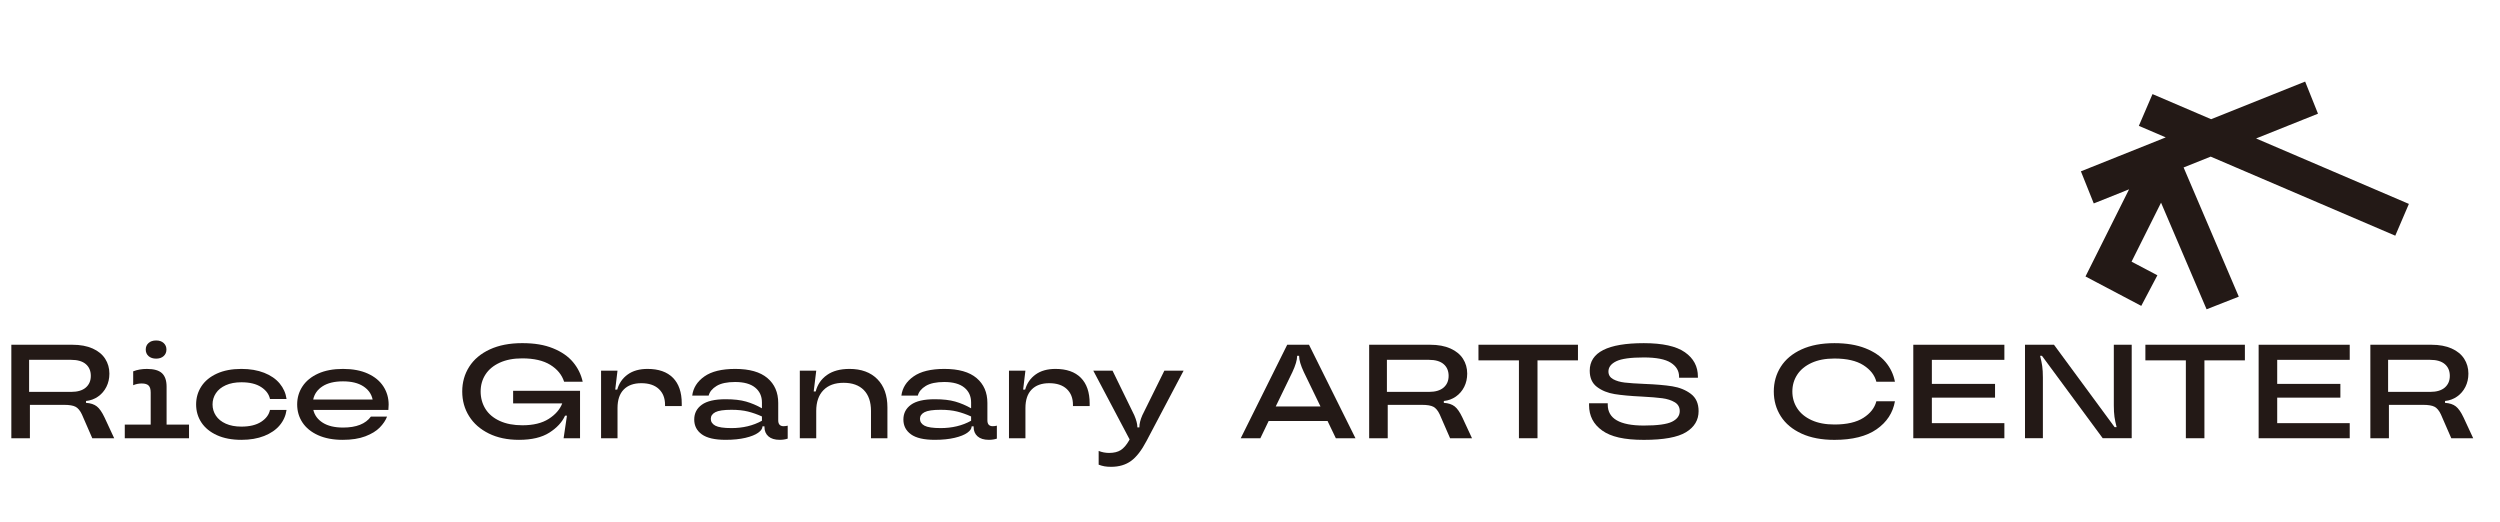
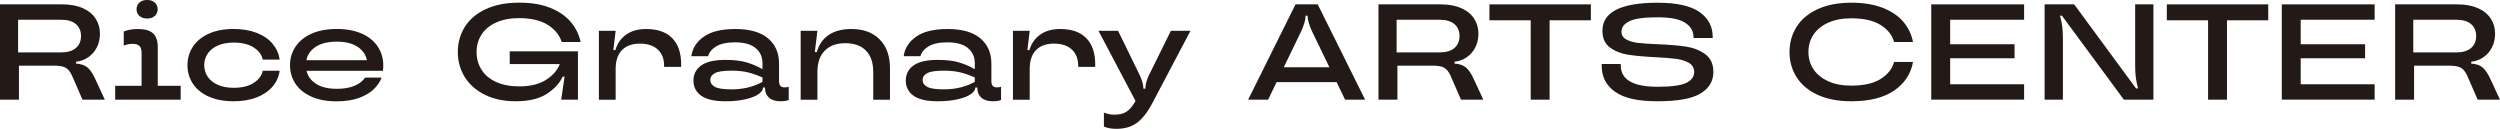
- <svg xmlns="http://www.w3.org/2000/svg" id="Layer_2" viewBox="0 0 1929.45 402.26">
+ <svg xmlns="http://www.w3.org/2000/svg" id="Layer_2" data-name="Layer 2" viewBox="0 0 722.12 37.21">
  <defs>
-     <style>.cls-1{fill:none;}.cls-2{fill:#231916;}</style>
+     <style>
+       .cls-1 {
+         fill: #231916;
+       }
+     </style>
  </defs>
-   <g id="Layer_1-2">
-     <rect class="cls-1" width="1929.45" height="402.26" />
-     <polygon class="cls-2" points="1848.62 181.9 1859.13 157.37 1741.2 106.86 1788.98 87.74 1779.06 62.96 1706.51 92 1661.26 72.62 1650.72 97.13 1671.48 106.03 1606 132.23 1615.92 157.01 1643.18 146.1 1609.54 213.37 1652.58 236.07 1665.03 212.46 1645.09 201.95 1667.85 156.42 1703 238.71 1727.85 228.95 1685.26 129.25 1706.17 120.88 1848.62 181.9" />
-     <path class="cls-2" d="M88.13,338.22h-16.91l-8.04-18.45c-1.37-2.89-2.99-4.83-4.85-5.82-1.85-.99-4.81-1.49-8.86-1.49h-26.39v25.77h-14.33v-72.16h47.11c6.11,0,11.32.97,15.62,2.89,4.29,1.92,7.52,4.57,9.69,7.94,2.17,3.37,3.25,7.18,3.25,11.44,0,3.78-.77,7.2-2.32,10.26-1.55,3.06-3.69,5.55-6.44,7.47-2.75,1.92-5.84,3.06-9.28,3.4v1.45c3.5.2,6.29,1.12,8.35,2.73,2.06,1.62,4.05,4.48,5.98,8.61l7.42,15.98ZM54.93,302.45c4.95,0,8.71-1.12,11.29-3.35,2.58-2.24,3.87-5.24,3.87-9.02s-1.29-6.87-3.87-9.07c-2.58-2.2-6.34-3.3-11.29-3.3H22.46v24.74h32.47Z" />
-     <path class="cls-2" d="M128.56,327.71h17.32v10.51h-49.58v-10.51h20v-24.74c0-2.54-.53-4.34-1.6-5.41-1.07-1.06-2.83-1.6-5.31-1.6-2.34,0-4.54.45-6.6,1.34v-10.72c3.16-1.24,6.7-1.85,10.62-1.85,5.36,0,9.23,1.1,11.6,3.3,2.37,2.2,3.56,5.67,3.56,10.41v29.27ZM114.64,274.83c-1.44-1.3-2.16-2.99-2.16-5.05s.72-3.74,2.16-5.05c1.44-1.3,3.4-1.96,5.88-1.96s4.33.65,5.77,1.96c1.44,1.31,2.16,2.99,2.16,5.05s-.72,3.75-2.16,5.05c-1.44,1.3-3.37,1.96-5.77,1.96s-4.43-.65-5.88-1.96Z" />
-     <path class="cls-2" d="M167.39,335.85c-5.26-2.4-9.24-5.67-11.96-9.79-2.71-4.12-4.07-8.76-4.07-13.92s1.36-9.81,4.07-13.97c2.71-4.16,6.7-7.43,11.96-9.84,5.26-2.4,11.56-3.61,18.92-3.61,6.66,0,12.52,1,17.57,2.99,5.05,1.99,9.04,4.74,11.96,8.25s4.69,7.49,5.31,11.96h-12.78c-.76-3.64-3.02-6.7-6.8-9.18-3.78-2.47-8.86-3.71-15.26-3.71-4.67,0-8.69.75-12.06,2.27-3.37,1.51-5.91,3.57-7.63,6.18-1.72,2.61-2.58,5.5-2.58,8.66s.86,6.05,2.58,8.66c1.72,2.61,4.26,4.67,7.63,6.18,3.37,1.51,7.39,2.27,12.06,2.27,6.39,0,11.47-1.24,15.26-3.71,3.78-2.47,6.05-5.53,6.8-9.18h12.78c-.62,4.47-2.39,8.44-5.31,11.91-2.92,3.47-6.91,6.2-11.96,8.2-5.05,1.99-10.91,2.99-17.57,2.99-7.35,0-13.66-1.2-18.92-3.61Z" />
-     <path class="cls-2" d="M299.75,316.37h-57.93c.96,4.12,3.4,7.42,7.32,9.9,3.92,2.47,9.14,3.71,15.67,3.71,10.17,0,17.32-2.82,21.44-8.45h12.47c-1.1,2.89-2.97,5.69-5.62,8.4-2.65,2.72-6.36,4.98-11.13,6.8-4.78,1.82-10.6,2.73-17.47,2.73-7.42,0-13.78-1.2-19.07-3.61-5.29-2.4-9.29-5.67-12.01-9.79-2.71-4.12-4.07-8.76-4.07-13.92s1.37-9.81,4.12-13.97c2.75-4.16,6.77-7.43,12.06-9.84,5.29-2.4,11.68-3.61,19.17-3.61s13.88,1.2,19.17,3.61c5.29,2.41,9.29,5.7,12.01,9.9,2.71,4.19,4.07,8.87,4.07,14.02,0,1.1-.07,2.47-.21,4.12ZM248.94,298.13c-3.92,2.54-6.32,5.94-7.22,10.21h45.87c-.89-4.26-3.3-7.66-7.21-10.21-3.92-2.54-9.14-3.81-15.67-3.81s-11.85,1.27-15.77,3.81Z" />
-     <path class="cls-2" d="M396.02,311.32v-9.69h51.64v36.59h-12.68l2.58-17.42h-1.45c-2.27,5.02-6.3,9.38-12.11,13.09-5.81,3.71-13.63,5.57-23.45,5.57-8.93,0-16.7-1.63-23.3-4.9-6.6-3.26-11.67-7.71-15.2-13.35-3.54-5.64-5.31-11.99-5.31-19.07s1.8-13.45,5.41-19.12c3.61-5.67,8.9-10.12,15.87-13.35,6.97-3.23,15.31-4.84,25-4.84s17.2,1.32,23.76,3.97c6.56,2.65,11.72,6.2,15.46,10.67,3.74,4.47,6.24,9.52,7.47,15.15h-14.33c-1.72-5.36-5.27-9.71-10.67-13.04-5.4-3.33-12.63-5-21.7-5-6.74,0-12.53,1.12-17.37,3.35-4.85,2.24-8.5,5.27-10.98,9.12-2.47,3.85-3.71,8.21-3.71,13.09s1.24,9.5,3.71,13.45c2.47,3.95,6.15,7.04,11.03,9.28,4.88,2.24,10.72,3.35,17.52,3.35,8.38,0,15.15-1.65,20.31-4.95,5.15-3.3,8.62-7.28,10.41-11.95h-37.93Z" />
-     <path class="cls-2" d="M463.89,338.22v-52.16h12.68l-1.75,14.64h1.55c1.37-4.88,4.05-8.76,8.04-11.65,3.99-2.89,9.11-4.33,15.36-4.33,8.52,0,15.05,2.28,19.59,6.85,4.53,4.57,6.8,11.19,6.8,19.84v1.96h-12.89v-.93c0-5.15-1.6-9.23-4.79-12.22-3.2-2.99-7.72-4.48-13.55-4.48s-10.36,1.64-13.55,4.9c-3.2,3.26-4.79,8.02-4.79,14.28v23.3h-12.68Z" />
-     <path class="cls-2" d="M541.67,335.23c-3.92-2.82-5.88-6.63-5.88-11.44s1.96-8.62,5.88-11.44c3.92-2.82,10.03-4.23,18.35-4.23,6.32,0,11.58.6,15.77,1.8,4.19,1.2,8.28,2.94,12.26,5.2v-4.53c0-4.81-1.75-8.64-5.26-11.49-3.5-2.85-8.66-4.28-15.46-4.28-6.18,0-10.94,1.02-14.28,3.04-3.33,2.03-5.38,4.52-6.13,7.47h-12.68c.76-5.98,3.88-10.91,9.38-14.79,5.5-3.88,13.44-5.82,23.81-5.82,11,0,19.28,2.35,24.84,7.06,5.57,4.71,8.35,11.12,8.35,19.22v13.4c0,3.02,1.37,4.53,4.12,4.53,1.1,0,2.16-.13,3.19-.41v10c-1.85.62-3.92.93-6.18.93-3.78,0-6.68-.9-8.71-2.68-2.03-1.79-3.04-4.19-3.04-7.22v-.51h-1.55v.1c0,1.65-1.1,3.26-3.3,4.84-2.2,1.58-5.46,2.89-9.79,3.92-4.33,1.03-9.45,1.55-15.36,1.55-8.32,0-14.43-1.41-18.35-4.23ZM588.05,324.72v-3.3c-3.64-1.65-7.25-2.92-10.82-3.81-3.57-.89-7.8-1.34-12.68-1.34-5.98,0-10.14.62-12.47,1.85-2.34,1.24-3.5,2.96-3.5,5.15s1.17,4.02,3.5,5.26c2.33,1.24,6.49,1.86,12.47,1.86,8.86,0,16.7-1.89,23.5-5.67Z" />
-     <path class="cls-2" d="M617.28,338.22v-52.16h12.68l-1.96,16.08h1.54c1.37-5.36,4.28-9.6,8.71-12.73,4.43-3.13,10.22-4.69,17.37-4.69,9.14,0,16.3,2.63,21.49,7.89,5.19,5.26,7.78,12.52,7.78,21.8v23.81h-12.68v-21.03c0-7.01-1.84-12.38-5.51-16.13-3.68-3.74-8.88-5.62-15.62-5.62s-11.85,1.89-15.56,5.67c-3.71,3.78-5.57,9.14-5.57,16.08v21.03h-12.68Z" />
-     <path class="cls-2" d="M703.1,335.23c-3.92-2.82-5.88-6.63-5.88-11.44s1.96-8.62,5.88-11.44c3.92-2.82,10.03-4.23,18.35-4.23,6.32,0,11.58.6,15.77,1.8,4.19,1.2,8.28,2.94,12.26,5.2v-4.53c0-4.81-1.75-8.64-5.26-11.49-3.5-2.85-8.66-4.28-15.46-4.28-6.18,0-10.94,1.02-14.28,3.04-3.33,2.03-5.38,4.52-6.13,7.47h-12.68c.76-5.98,3.88-10.91,9.38-14.79,5.5-3.88,13.44-5.82,23.81-5.82,11,0,19.28,2.35,24.84,7.06,5.57,4.71,8.35,11.12,8.35,19.22v13.4c0,3.02,1.37,4.53,4.12,4.53,1.1,0,2.16-.13,3.19-.41v10c-1.85.62-3.92.93-6.18.93-3.78,0-6.68-.9-8.71-2.68-2.03-1.79-3.04-4.19-3.04-7.22v-.51h-1.55v.1c0,1.65-1.1,3.26-3.3,4.84-2.2,1.58-5.46,2.89-9.79,3.92-4.33,1.03-9.45,1.55-15.36,1.55-8.32,0-14.43-1.41-18.35-4.23ZM749.48,324.72v-3.3c-3.64-1.65-7.25-2.92-10.82-3.81-3.57-.89-7.8-1.34-12.68-1.34-5.98,0-10.14.62-12.47,1.85-2.34,1.24-3.5,2.96-3.5,5.15s1.17,4.02,3.5,5.26c2.33,1.24,6.49,1.86,12.47,1.86,8.86,0,16.7-1.89,23.5-5.67Z" />
-     <path class="cls-2" d="M778.71,338.22v-52.16h12.68l-1.75,14.64h1.55c1.37-4.88,4.05-8.76,8.04-11.65,3.99-2.89,9.11-4.33,15.36-4.33,8.52,0,15.05,2.28,19.59,6.85,4.53,4.57,6.8,11.19,6.8,19.84v1.96h-12.89v-.93c0-5.15-1.6-9.23-4.79-12.22-3.2-2.99-7.72-4.48-13.55-4.48s-10.36,1.64-13.55,4.9c-3.2,3.26-4.79,8.02-4.79,14.28v23.3h-12.68Z" />
-     <path class="cls-2" d="M898.64,286.07h14.84l-28.65,54.32c-3.78,7.22-7.75,12.34-11.91,15.36-4.16,3.02-9.29,4.53-15.41,4.53-1.85,0-3.5-.12-4.95-.36-1.45-.24-2.99-.67-4.64-1.29v-10.61c2.61,1.03,5.29,1.54,8.04,1.54,3.71,0,6.7-.72,8.96-2.16,2.27-1.44,4.4-3.88,6.39-7.32l.51-.93-28.04-53.08h14.85l16.8,34.43c1.58,3.71,2.37,6.77,2.37,9.17v.21h1.55v-.21c0-2.61.75-5.67,2.27-9.17l17.01-34.43Z" />
-     <path class="cls-2" d="M1046.12,338.22h-15.15l-6.39-13.3h-45.46l-6.39,13.3h-15.15l35.87-72.16h16.8l35.87,72.16ZM984.59,313.69h34.53l-12.88-26.6c-2.41-5.15-3.61-9.24-3.61-12.26v-.21h-1.54v.21c0,3.02-1.21,7.11-3.61,12.26l-12.89,26.6Z" />
-     <path class="cls-2" d="M1136.05,338.22h-16.9l-8.04-18.45c-1.37-2.89-2.99-4.83-4.84-5.82-1.85-.99-4.81-1.49-8.86-1.49h-26.39v25.77h-14.33v-72.16h47.11c6.12,0,11.32.97,15.62,2.89,4.29,1.92,7.53,4.57,9.69,7.94,2.16,3.37,3.25,7.18,3.25,11.44,0,3.78-.78,7.2-2.32,10.26-1.55,3.06-3.69,5.55-6.44,7.47-2.75,1.92-5.84,3.06-9.28,3.4v1.45c3.5.2,6.29,1.12,8.35,2.73,2.06,1.62,4.05,4.48,5.98,8.61l7.42,15.98ZM1102.86,302.45c4.95,0,8.71-1.12,11.29-3.35,2.58-2.24,3.87-5.24,3.87-9.02s-1.29-6.87-3.87-9.07c-2.58-2.2-6.34-3.3-11.29-3.3h-32.47v24.74h32.47Z" />
-     <path class="cls-2" d="M1186.61,338.22h-14.33v-60.1h-31.23v-12.06h76.79v12.06h-31.23v60.1Z" />
-     <path class="cls-2" d="M1236.5,332.24c-6.74-4.81-10.1-11.34-10.1-19.58v-1.45h14.43v1.14c0,10.72,9.28,16.08,27.83,16.08,10.52,0,17.76-.98,21.75-2.94,3.98-1.96,5.98-4.69,5.98-8.2,0-3.02-1.29-5.31-3.87-6.85-2.58-1.55-5.79-2.58-9.63-3.09-3.85-.51-9.14-.94-15.87-1.29-8.59-.41-15.55-1.05-20.87-1.91-5.33-.86-9.86-2.69-13.61-5.51-3.75-2.82-5.62-7.01-5.62-12.57,0-14.16,13.91-21.23,41.74-21.23,14.43,0,25,2.33,31.7,7.01,6.7,4.67,10.05,10.96,10.05,18.86v.82h-14.53v-.82c0-4.47-2.13-8.06-6.39-10.77-4.26-2.71-11.2-4.07-20.82-4.07-10.17,0-17.26.98-21.28,2.94-4.02,1.96-6.03,4.59-6.03,7.89,0,2.61,1.2,4.59,3.61,5.93,2.41,1.34,5.41,2.21,9.02,2.63,3.61.41,8.64.76,15.1,1.03,8.8.34,15.98.96,21.54,1.85,5.57.89,10.34,2.83,14.33,5.82,3.98,2.99,5.98,7.44,5.98,13.35,0,6.87-3.23,12.29-9.69,16.24-6.46,3.95-17.32,5.93-32.57,5.93s-25.42-2.4-32.16-7.22Z" />
-     <path class="cls-2" d="M1390.37,334.62c-7.04-3.23-12.37-7.68-15.98-13.35-3.61-5.67-5.41-12.04-5.41-19.12s1.8-13.45,5.41-19.12c3.61-5.67,8.93-10.12,15.98-13.35,7.04-3.23,15.52-4.84,25.41-4.84,9.21,0,17.14,1.3,23.81,3.92s11.87,6.15,15.62,10.61c3.74,4.47,6.17,9.55,7.27,15.26h-14.33c-1.3-5.09-4.64-9.35-10-12.78-5.36-3.43-12.82-5.15-22.37-5.15-6.87,0-12.75,1.12-17.63,3.35-4.88,2.24-8.57,5.28-11.08,9.12-2.51,3.85-3.77,8.18-3.77,12.99s1.26,9.14,3.77,12.99c2.51,3.85,6.2,6.89,11.08,9.12,4.88,2.24,10.75,3.35,17.63,3.35,9.55,0,17.01-1.72,22.37-5.15,5.36-3.43,8.69-7.7,10-12.78h14.33c-1.58,8.93-6.29,16.13-14.12,21.59-7.83,5.46-18.69,8.2-32.57,8.2-9.9,0-18.37-1.61-25.41-4.84Z" />
-     <path class="cls-2" d="M1546.94,266.07v11.65h-55.97v18.56h48.76v10.61h-48.76v19.69h55.97v11.65h-70.3v-72.16h70.3Z" />
-     <path class="cls-2" d="M1562.85,338.22v-72.16h22.37l46.8,63.6h1.54c-.75-2.89-1.3-5.53-1.65-7.94-.34-2.4-.51-5.36-.51-8.87v-46.8h13.81v72.16h-22.37l-46.9-63.6h-1.44c.75,2.89,1.3,5.53,1.65,7.94.34,2.4.51,5.36.51,8.86v46.8h-13.81Z" />
-     <path class="cls-2" d="M1701.33,338.22h-14.33v-60.1h-31.23v-12.06h76.79v12.06h-31.23v60.1Z" />
-     <path class="cls-2" d="M1813.47,266.07v11.65h-55.97v18.56h48.76v10.61h-48.76v19.69h55.97v11.65h-70.3v-72.16h70.3Z" />
-     <path class="cls-2" d="M1908.75,338.22h-16.9l-8.04-18.45c-1.37-2.89-2.99-4.83-4.84-5.82-1.85-.99-4.81-1.49-8.86-1.49h-26.39v25.77h-14.33v-72.16h47.11c6.12,0,11.32.97,15.62,2.89,4.29,1.92,7.53,4.57,9.69,7.94s3.25,7.18,3.25,11.44c0,3.78-.78,7.2-2.32,10.26-1.55,3.06-3.69,5.55-6.44,7.47-2.75,1.92-5.84,3.06-9.28,3.4v1.45c3.5.2,6.29,1.12,8.35,2.73,2.06,1.62,4.05,4.48,5.98,8.61l7.42,15.98ZM1875.56,302.45c4.95,0,8.71-1.12,11.29-3.35,2.58-2.24,3.87-5.24,3.87-9.02s-1.29-6.87-3.87-9.07c-2.58-2.2-6.34-3.3-11.29-3.3h-32.47v24.74h32.47Z" />
+   <g id="_ロゴデータ" data-name="ロゴデータ">
+     <g>
+       <path class="cls-1" d="M30.28,28.79h-6.45l-3.07-7.04c-.52-1.1-1.14-1.84-1.85-2.22-.71-.38-1.84-.57-3.38-.57H5.47v9.83H0V1.26h17.97c2.33,0,4.32.37,5.96,1.1,1.64.73,2.87,1.74,3.7,3.03.83,1.29,1.24,2.74,1.24,4.37,0,1.44-.3,2.75-.89,3.91-.59,1.17-1.41,2.12-2.46,2.85-1.05.73-2.23,1.17-3.54,1.3v.55c1.34.08,2.4.43,3.19,1.04.79.62,1.55,1.71,2.28,3.28l2.83,6.1ZM17.62,15.14c1.89,0,3.32-.43,4.31-1.28.98-.85,1.47-2,1.47-3.44s-.49-2.62-1.47-3.46c-.98-.84-2.42-1.26-4.31-1.26H5.23v9.44h12.39Z" />
+       <path class="cls-1" d="M45.58,24.78h6.61v4.01h-18.92v-4.01h7.63v-9.44c0-.97-.2-1.66-.61-2.06-.41-.41-1.08-.61-2.03-.61-.89,0-1.73.17-2.52.51v-4.09c1.21-.47,2.56-.71,4.05-.71,2.05,0,3.52.42,4.42,1.26.9.84,1.36,2.16,1.36,3.97v11.17ZM40.27,4.6c-.55-.5-.83-1.14-.83-1.93s.28-1.43.83-1.93c.55-.5,1.3-.75,2.24-.75s1.65.25,2.2.75c.55.5.83,1.14.83,1.93s-.28,1.43-.83,1.93c-.55.5-1.29.75-2.2.75s-1.69-.25-2.24-.75Z" />
+       <path class="cls-1" d="M60.26,27.89c-2.01-.92-3.53-2.16-4.56-3.74-1.04-1.57-1.55-3.34-1.55-5.31s.52-3.74,1.55-5.33c1.04-1.59,2.56-2.84,4.56-3.76,2.01-.92,4.41-1.38,7.22-1.38,2.54,0,4.78.38,6.71,1.14,1.93.76,3.45,1.81,4.56,3.15,1.11,1.34,1.79,2.86,2.03,4.56h-4.88c-.29-1.39-1.15-2.56-2.6-3.5-1.44-.94-3.38-1.42-5.82-1.42-1.78,0-3.32.29-4.6.87-1.29.58-2.26,1.36-2.91,2.36-.66,1-.98,2.1-.98,3.3s.33,2.31.98,3.3c.66,1,1.63,1.78,2.91,2.36,1.28.58,2.82.87,4.6.87,2.44,0,4.38-.47,5.82-1.42,1.44-.94,2.31-2.11,2.6-3.5h4.88c-.24,1.7-.91,3.22-2.03,4.54-1.11,1.32-2.63,2.37-4.56,3.13s-4.16,1.14-6.71,1.14c-2.81,0-5.21-.46-7.22-1.38Z" />
+       <path class="cls-1" d="M110.63,20.45h-22.1c.37,1.57,1.3,2.83,2.79,3.78s3.49,1.42,5.98,1.42c3.88,0,6.61-1.07,8.18-3.23h4.76c-.42,1.1-1.13,2.17-2.14,3.21-1.01,1.04-2.43,1.9-4.25,2.6-1.82.69-4.04,1.04-6.67,1.04-2.83,0-5.26-.46-7.28-1.38s-3.55-2.16-4.58-3.74c-1.04-1.57-1.55-3.34-1.55-5.31s.52-3.74,1.57-5.33c1.05-1.59,2.58-2.84,4.6-3.76,2.02-.92,4.46-1.38,7.32-1.38s5.3.46,7.32,1.38c2.02.92,3.55,2.18,4.58,3.78,1.04,1.6,1.55,3.38,1.55,5.35,0,.42-.03.94-.08,1.57ZM91.24,13.49c-1.49.97-2.41,2.27-2.75,3.89h17.5c-.34-1.63-1.26-2.92-2.75-3.89-1.49-.97-3.49-1.46-5.98-1.46s-4.52.49-6.02,1.46Z" />
+       <path class="cls-1" d="M147.23,18.52v-3.7h19.71v13.96h-4.84l.98-6.65h-.55c-.87,1.91-2.41,3.58-4.62,5-2.22,1.42-5.2,2.12-8.95,2.12-3.41,0-6.37-.62-8.89-1.87-2.52-1.24-4.45-2.94-5.8-5.09-1.35-2.15-2.03-4.58-2.03-7.28s.69-5.13,2.06-7.3,3.4-3.86,6.06-5.09c2.66-1.23,5.84-1.85,9.54-1.85s6.56.5,9.07,1.51c2.5,1.01,4.47,2.37,5.9,4.07,1.43,1.7,2.38,3.63,2.85,5.78h-5.47c-.66-2.05-2.01-3.7-4.07-4.98-2.06-1.27-4.82-1.91-8.28-1.91-2.57,0-4.78.43-6.63,1.28-1.85.85-3.24,2.01-4.19,3.48-.94,1.47-1.42,3.13-1.42,5s.47,3.62,1.42,5.13c.94,1.51,2.35,2.69,4.21,3.54,1.86.85,4.09,1.28,6.69,1.28,3.2,0,5.78-.63,7.75-1.89,1.97-1.26,3.29-2.78,3.97-4.56h-14.47Z" />
+       <path class="cls-1" d="M172.99,28.79V8.89h4.84l-.67,5.58h.59c.52-1.86,1.55-3.34,3.07-4.44,1.52-1.1,3.47-1.65,5.86-1.65,3.25,0,5.74.87,7.47,2.62,1.73,1.74,2.6,4.27,2.6,7.57v.75h-4.92v-.35c0-1.97-.61-3.52-1.83-4.66s-2.94-1.71-5.17-1.71-3.95.62-5.17,1.87c-1.22,1.25-1.83,3.06-1.83,5.45v8.89h-4.84Z" />
+       <path class="cls-1" d="M202.54,27.65c-1.49-1.07-2.24-2.53-2.24-4.37s.75-3.29,2.24-4.37c1.49-1.07,3.83-1.61,7-1.61,2.41,0,4.42.23,6.02.69,1.6.46,3.16,1.12,4.68,1.99v-1.73c0-1.83-.67-3.3-2.01-4.39-1.34-1.09-3.3-1.63-5.9-1.63-2.36,0-4.18.39-5.45,1.16-1.27.77-2.05,1.72-2.34,2.85h-4.84c.29-2.28,1.48-4.16,3.58-5.64,2.1-1.48,5.13-2.22,9.08-2.22,4.2,0,7.35.9,9.48,2.69s3.19,4.24,3.19,7.33v5.11c0,1.15.52,1.73,1.57,1.73.42,0,.83-.05,1.22-.16v3.82c-.71.24-1.49.35-2.36.35-1.44,0-2.55-.34-3.32-1.02-.77-.68-1.16-1.6-1.16-2.75v-.2h-.59v.04c0,.63-.42,1.25-1.26,1.85-.84.6-2.08,1.1-3.74,1.49-1.65.39-3.61.59-5.86.59-3.17,0-5.51-.54-7-1.61ZM220.24,23.64v-1.26c-1.39-.63-2.77-1.11-4.13-1.46-1.36-.34-2.98-.51-4.84-.51-2.28,0-3.87.24-4.76.71-.89.47-1.34,1.13-1.34,1.97s.45,1.53,1.34,2.01c.89.47,2.48.71,4.76.71,3.38,0,6.37-.72,8.97-2.16Z" />
+       <path class="cls-1" d="M231.27,28.79V8.89h4.84l-.75,6.14h.59c.52-2.05,1.63-3.66,3.32-4.86,1.69-1.19,3.9-1.79,6.63-1.79,3.49,0,6.22,1,8.2,3.01,1.98,2.01,2.97,4.78,2.97,8.32v9.09h-4.84v-8.02c0-2.67-.7-4.73-2.1-6.16-1.4-1.43-3.39-2.14-5.96-2.14s-4.52.72-5.94,2.16c-1.42,1.44-2.12,3.49-2.12,6.14v8.02h-4.84Z" />
+       <path class="cls-1" d="M263.87,27.65c-1.49-1.07-2.24-2.53-2.24-4.37s.75-3.29,2.24-4.37c1.49-1.07,3.83-1.61,7-1.61,2.41,0,4.42.23,6.02.69,1.6.46,3.16,1.12,4.68,1.99v-1.73c0-1.83-.67-3.3-2.01-4.39-1.34-1.09-3.3-1.63-5.9-1.63-2.36,0-4.18.39-5.45,1.16-1.27.77-2.05,1.72-2.34,2.85h-4.84c.29-2.28,1.48-4.16,3.58-5.64,2.1-1.48,5.13-2.22,9.08-2.22,4.2,0,7.35.9,9.48,2.69s3.19,4.24,3.19,7.33v5.11c0,1.15.52,1.73,1.57,1.73.42,0,.83-.05,1.22-.16v3.82c-.71.24-1.49.35-2.36.35-1.44,0-2.55-.34-3.32-1.02-.77-.68-1.16-1.6-1.16-2.75v-.2h-.59v.04c0,.63-.42,1.25-1.26,1.85-.84.6-2.08,1.1-3.74,1.49-1.65.39-3.61.59-5.86.59-3.17,0-5.51-.54-7-1.61ZM281.57,23.64v-1.26c-1.39-.63-2.77-1.11-4.13-1.46-1.36-.34-2.98-.51-4.84-.51-2.28,0-3.87.24-4.76.71-.89.47-1.34,1.13-1.34,1.97s.45,1.53,1.34,2.01c.89.47,2.48.71,4.76.71,3.38,0,6.37-.72,8.97-2.16Z" />
+       <path class="cls-1" d="M292.59,28.79V8.89h4.84l-.67,5.58h.59c.52-1.86,1.55-3.34,3.07-4.44,1.52-1.1,3.47-1.65,5.86-1.65,3.25,0,5.74.87,7.47,2.62,1.73,1.74,2.6,4.27,2.6,7.57v.75h-4.92v-.35c0-1.97-.61-3.52-1.83-4.66s-2.94-1.71-5.17-1.71-3.95.62-5.17,1.87c-1.22,1.25-1.83,3.06-1.83,5.45v8.89h-4.84Z" />
+       <path class="cls-1" d="M338.21,8.89h5.66l-10.93,20.73c-1.44,2.75-2.96,4.71-4.54,5.86-1.59,1.15-3.55,1.73-5.88,1.73-.71,0-1.34-.05-1.89-.14-.55-.09-1.14-.26-1.77-.49v-4.05c1,.39,2.02.59,3.07.59,1.42,0,2.56-.27,3.42-.83s1.68-1.48,2.44-2.79l.2-.35-10.7-20.26h5.66l6.41,13.14c.6,1.42.9,2.58.9,3.5v.08h.59v-.08c0-1,.29-2.16.87-3.5l6.49-13.14Z" />
+       <path class="cls-1" d="M394.3,28.79h-5.78l-2.44-5.07h-17.34l-2.44,5.07h-5.78l13.69-27.53h6.41l13.69,27.53ZM370.82,19.43h13.18l-4.92-10.15c-.92-1.97-1.38-3.53-1.38-4.68v-.08h-.59v.08c0,1.15-.46,2.71-1.38,4.68l-4.92,10.15Z" />
+       <path class="cls-1" d="M428.46,28.79h-6.45l-3.07-7.04c-.52-1.1-1.14-1.84-1.85-2.22-.71-.38-1.84-.57-3.38-.57h-10.07v9.83h-5.47V1.26h17.97c2.33,0,4.32.37,5.96,1.1,1.64.73,2.87,1.74,3.7,3.03.83,1.29,1.24,2.74,1.24,4.37,0,1.44-.3,2.75-.89,3.91-.59,1.17-1.41,2.12-2.46,2.85-1.05.73-2.23,1.17-3.54,1.3v.55c1.34.08,2.4.43,3.19,1.04.79.62,1.55,1.71,2.28,3.28l2.83,6.1ZM415.8,15.14c1.89,0,3.32-.43,4.31-1.28.98-.85,1.47-2,1.47-3.44s-.49-2.62-1.47-3.46c-.98-.84-2.42-1.26-4.31-1.26h-12.39v9.44h12.39Z" />
+       <path class="cls-1" d="M447.61,28.79h-5.47V5.86h-11.92V1.26h29.3v4.6h-11.92v22.93Z" />
+       <path class="cls-1" d="M466.5,26.51c-2.57-1.83-3.85-4.33-3.85-7.47v-.55h5.51v.43c0,4.09,3.54,6.14,10.62,6.14,4.01,0,6.78-.37,8.3-1.12,1.52-.75,2.28-1.79,2.28-3.13,0-1.15-.49-2.03-1.47-2.62-.98-.59-2.21-.98-3.68-1.18-1.47-.2-3.49-.36-6.06-.49-3.28-.16-5.93-.4-7.96-.73-2.03-.33-3.76-1.03-5.19-2.1-1.43-1.07-2.14-2.67-2.14-4.8,0-5.4,5.31-8.1,15.93-8.1,5.51,0,9.54.89,12.09,2.67,2.56,1.78,3.83,4.18,3.83,7.2v.31h-5.55v-.31c0-1.7-.81-3.07-2.44-4.11-1.63-1.04-4.27-1.55-7.94-1.55-3.88,0-6.59.37-8.12,1.12-1.53.75-2.3,1.75-2.3,3.01,0,1,.46,1.75,1.38,2.26.92.51,2.06.85,3.44,1s3.3.29,5.76.39c3.36.13,6.1.37,8.22.71,2.12.34,3.95,1.08,5.47,2.22,1.52,1.14,2.28,2.84,2.28,5.09,0,2.62-1.23,4.69-3.7,6.19-2.46,1.51-6.61,2.26-12.43,2.26s-9.7-.92-12.27-2.75Z" />
+       <path class="cls-1" d="M525.06,27.41c-2.69-1.23-4.72-2.93-6.1-5.09-1.38-2.16-2.06-4.6-2.06-7.3s.69-5.13,2.06-7.3,3.41-3.86,6.1-5.09c2.69-1.23,5.92-1.85,9.7-1.85,3.51,0,6.54.5,9.08,1.49,2.54,1,4.53,2.35,5.96,4.05,1.43,1.71,2.35,3.65,2.77,5.82h-5.47c-.5-1.94-1.77-3.57-3.81-4.88-2.05-1.31-4.89-1.97-8.53-1.97-2.62,0-4.86.43-6.73,1.28-1.86.85-3.27,2.01-4.23,3.48-.96,1.47-1.44,3.12-1.44,4.96s.48,3.49,1.44,4.96c.96,1.47,2.37,2.63,4.23,3.48,1.86.85,4.1,1.28,6.73,1.28,3.64,0,6.49-.65,8.53-1.97,2.04-1.31,3.32-2.94,3.81-4.88h5.47c-.6,3.41-2.4,6.16-5.39,8.24s-7.13,3.13-12.43,3.13c-3.78,0-7.01-.62-9.7-1.85Z" />
+       <path class="cls-1" d="M584.66,1.26v4.44h-21.36v7.08h18.6v4.05h-18.6v7.51h21.36v4.44h-26.82V1.26h26.82Z" />
+       <path class="cls-1" d="M590.58,28.79V1.26h8.54l17.86,24.27h.59c-.29-1.1-.5-2.11-.63-3.03-.13-.92-.2-2.04-.2-3.38V1.26h5.27v27.53h-8.53l-17.9-24.27h-.55c.29,1.1.5,2.11.63,3.03.13.92.2,2.05.2,3.38v17.86h-5.27Z" />
+       <path class="cls-1" d="M643.27,28.79h-5.47V5.86h-11.92V1.26h29.3v4.6h-11.92v22.93Z" />
+       <path class="cls-1" d="M685.91,1.26v4.44h-21.36v7.08h18.6v4.05h-18.6v7.51h21.36v4.44h-26.82V1.26h26.82Z" />
+       <path class="cls-1" d="M722.12,28.79h-6.45l-3.07-7.04c-.52-1.1-1.14-1.84-1.85-2.22-.71-.38-1.84-.57-3.38-.57h-10.07v9.83h-5.47V1.26h17.97c2.33,0,4.32.37,5.96,1.1,1.64.73,2.87,1.74,3.7,3.03.83,1.29,1.24,2.74,1.24,4.37,0,1.44-.3,2.75-.89,3.91-.59,1.17-1.41,2.12-2.46,2.85-1.05.73-2.23,1.17-3.54,1.3v.55c1.34.08,2.4.43,3.19,1.04.79.62,1.55,1.71,2.28,3.28l2.83,6.1ZM709.46,15.14c1.89,0,3.32-.43,4.31-1.28.98-.85,1.47-2,1.47-3.44s-.49-2.62-1.47-3.46c-.98-.84-2.42-1.26-4.31-1.26h-12.39v9.44h12.39Z" />
+     </g>
  </g>
</svg>
